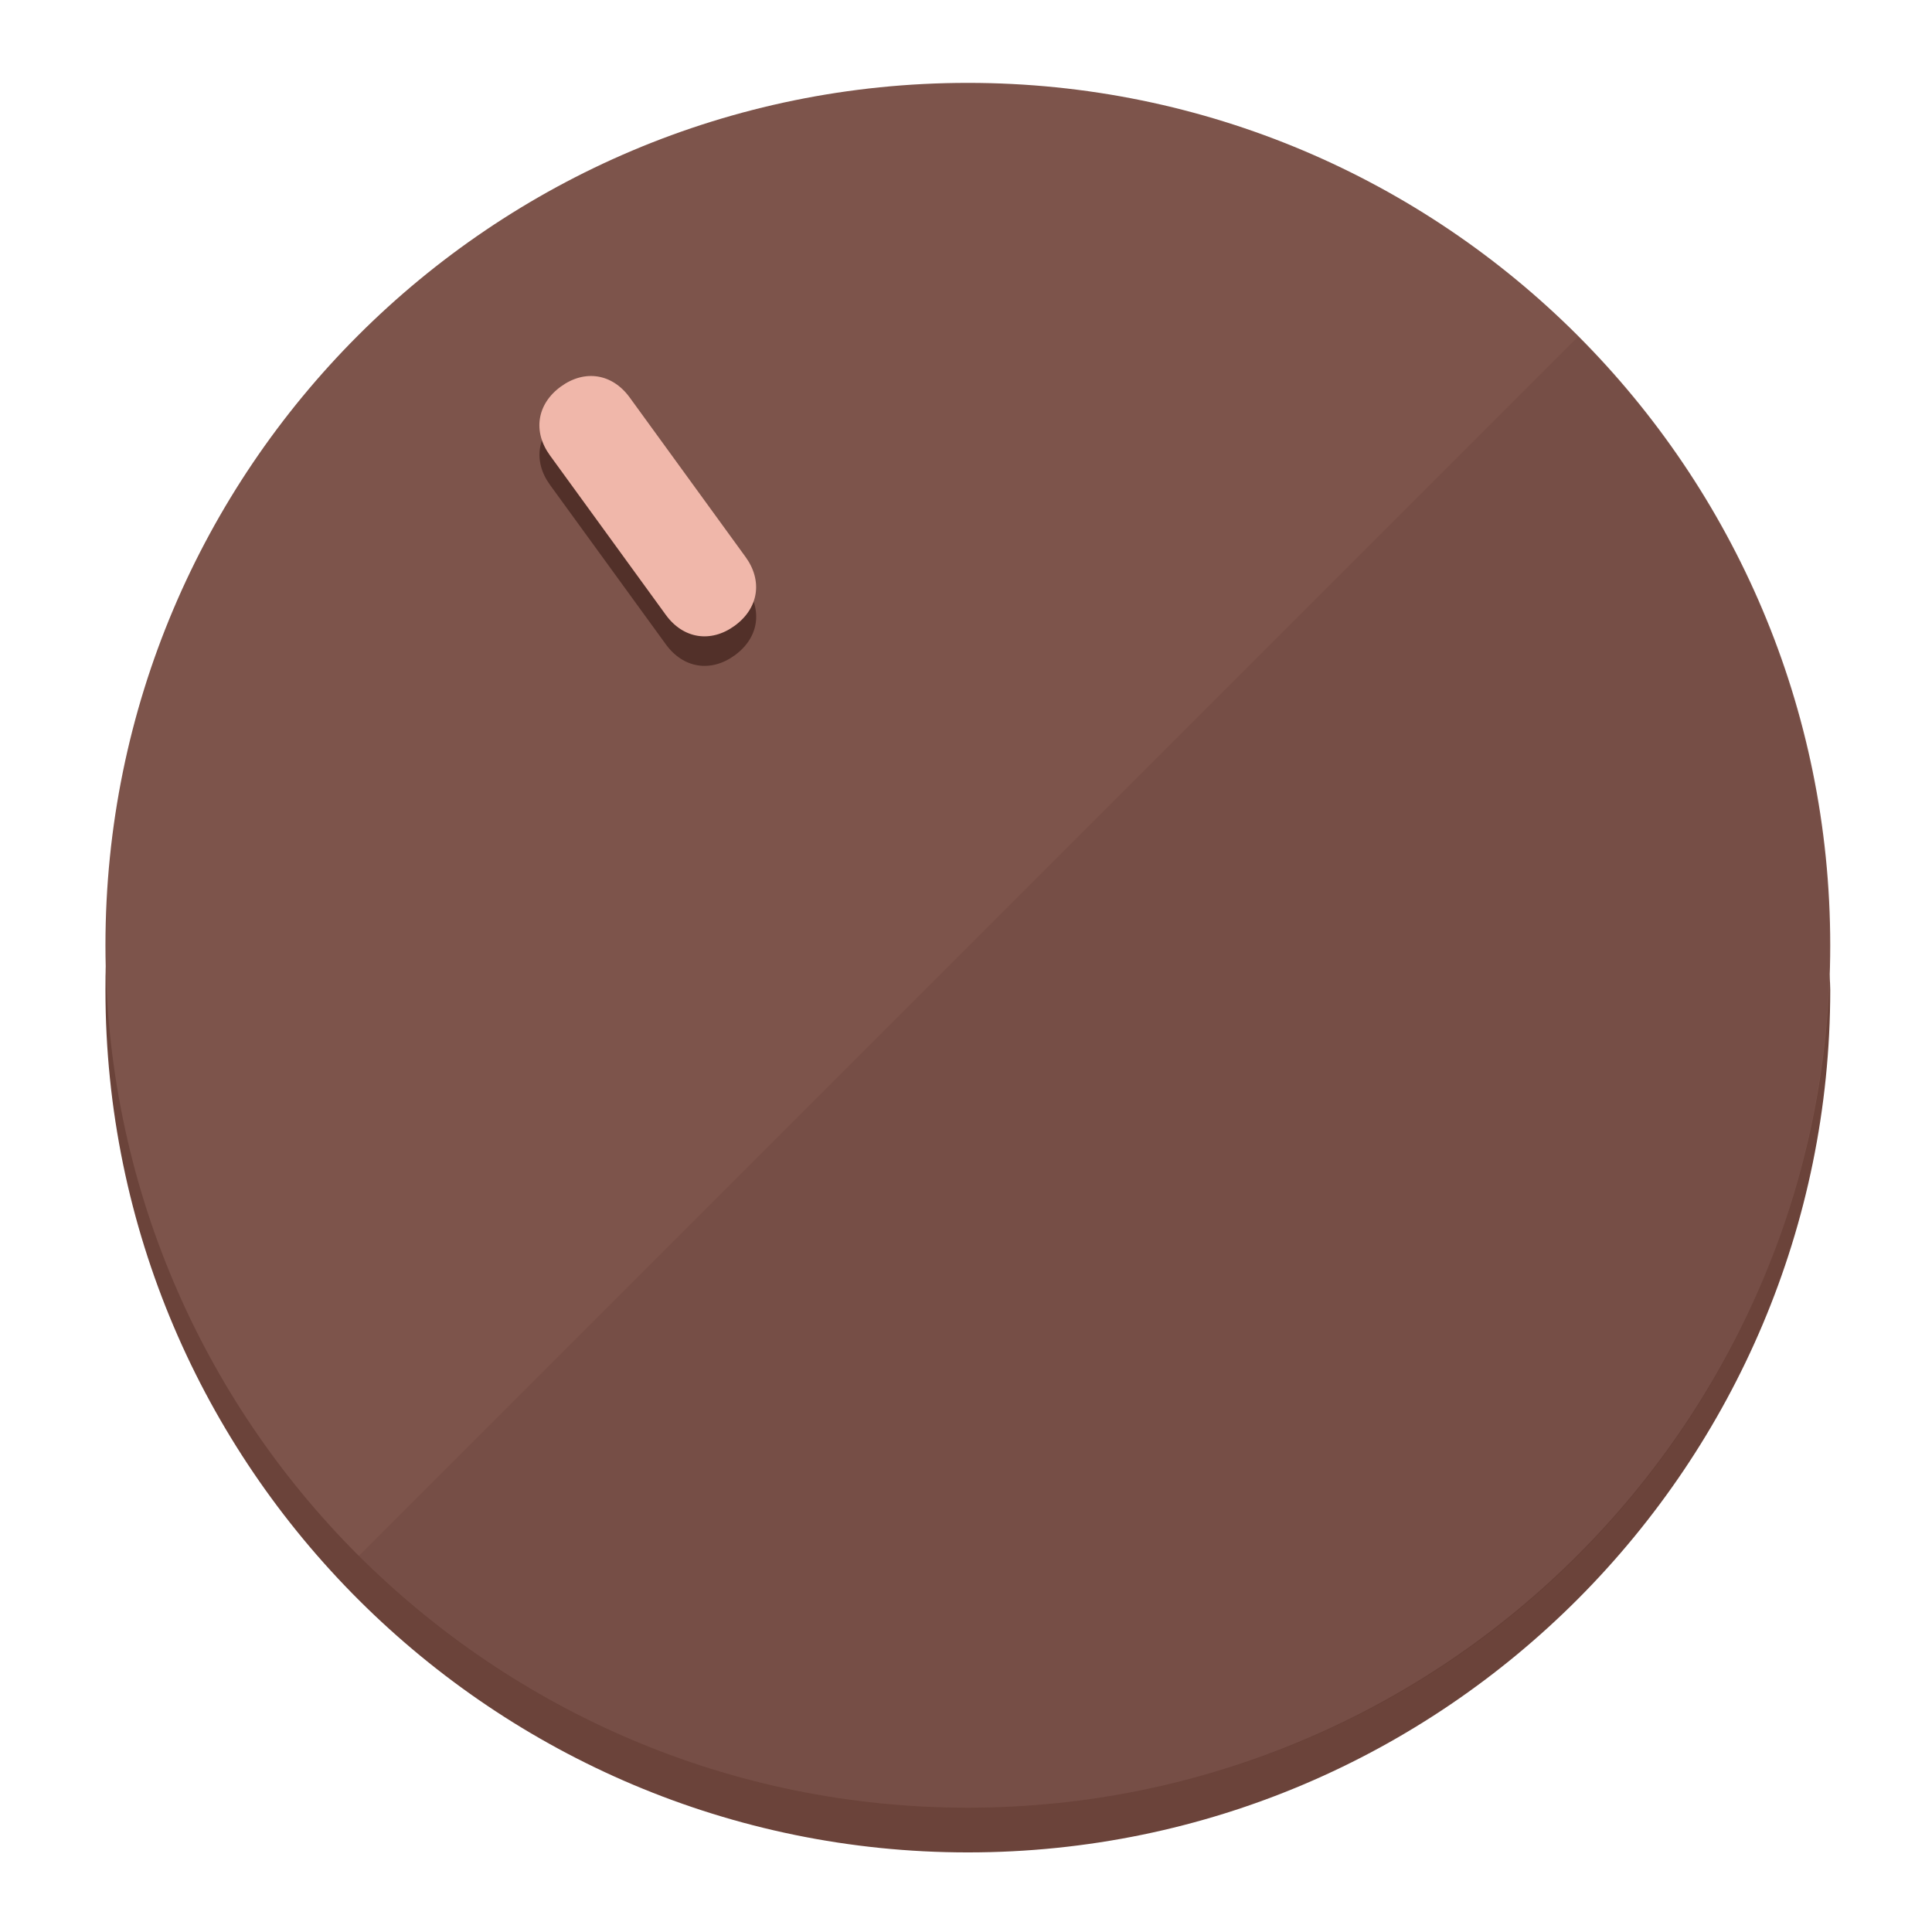
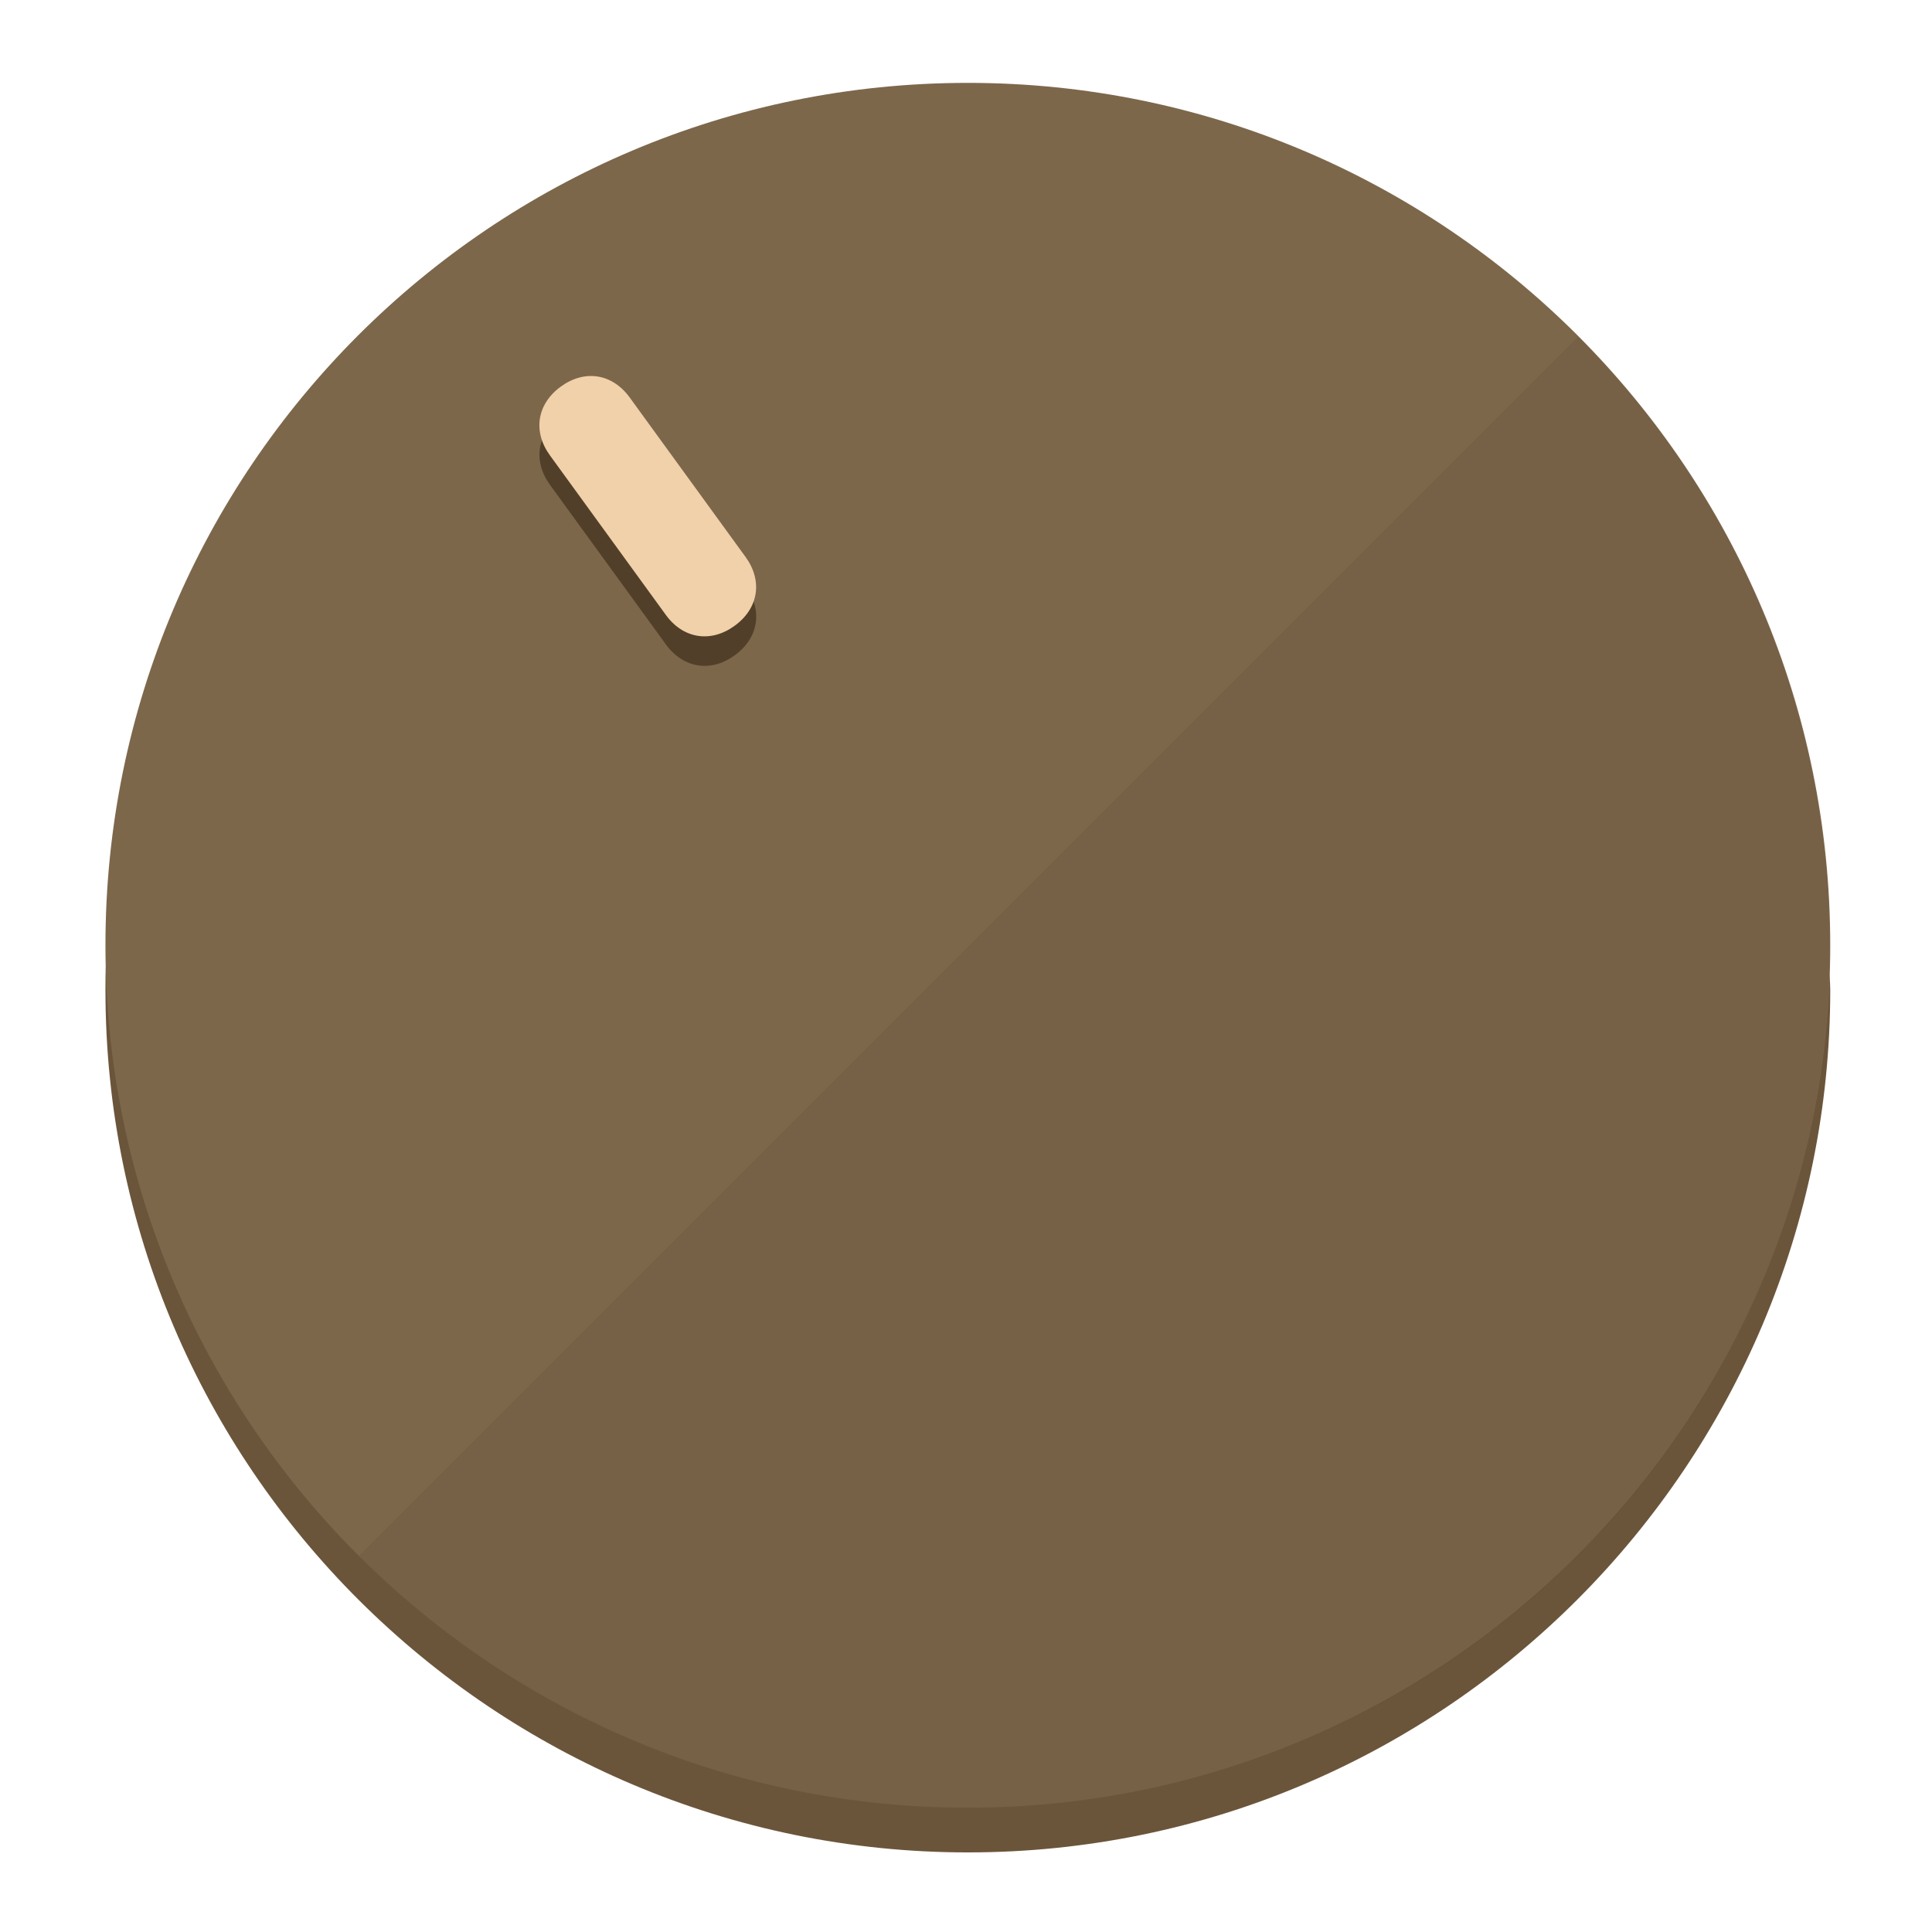
<svg xmlns="http://www.w3.org/2000/svg" height="120px" width="120px" version="1.1" id="Layer_1" viewBox="0 0 496.8 496.8" xml:space="preserve">
  <defs id="defs23" />
  <g id="g3158">
-     <path style="display:inline;fill:#6B433A;fill-opacity:1;stroke-width:1.584" d="m 248.875,445.92 c 116.582,0 212.89,-91.238 220.493,-205.286 0,5.069 1.267,8.87 1.267,13.939 0,121.651 -98.842,221.76 -221.76,221.76 -121.651,0 -221.76,-98.842 -221.76,-221.76 0,-5.069 0,-8.87 1.267,-13.939 7.603,114.048 103.91,205.286 220.493,205.286 z" id="path8" />
-     <circle style="display:inline;fill:#7D544B;fill-opacity:1;stroke-width:1.584" cx="248.875" cy="243.071" r="221.76" id="circle12" />
-     <path style="display:inline;fill:#523029;fill-opacity:0.154;stroke-width:1.587" d="m 405.744,86.606 c 86.308,86.308 86.308,227.193 0,313.5 -86.308,86.308 -227.193,86.308 -313.5,0" id="path14" />
+     <path style="display:inline;fill:#6B553A;fill-opacity:1;stroke-width:1.584" d="m 248.875,445.92 c 116.582,0 212.89,-91.238 220.493,-205.286 0,5.069 1.267,8.87 1.267,13.939 0,121.651 -98.842,221.76 -221.76,221.76 -121.651,0 -221.76,-98.842 -221.76,-221.76 0,-5.069 0,-8.87 1.267,-13.939 7.603,114.048 103.91,205.286 220.493,205.286 z" id="path8" />
+     <circle style="display:inline;fill:#7D674B;fill-opacity:1;stroke-width:1.584" cx="248.875" cy="243.071" r="221.76" id="circle12" />
+     <path style="display:inline;fill:#523F29;fill-opacity:0.154;stroke-width:1.587" d="m 405.744,86.606 c 86.308,86.308 86.308,227.193 0,313.5 -86.308,86.308 -227.193,86.308 -313.5,0" id="path14" />
  </g>
  <g id="g3198">
    <circle style="display:none;fill:#000000;fill-opacity:0;stroke-width:1.584" cx="57.84" cy="343.108" r="221.76" id="circle12-3" transform="rotate(-36)" />
-     <path style="display:inline;fill:#523029;fill-opacity:1;stroke-width:1.584" d="m 191.735,150.81 c 4.469,6.151 3.348,13.231 -2.803,17.7 v 0 c -6.151,4.469 -13.231,3.348 -17.7,-2.803 L 141.437,124.699 c -4.469,-6.151 -3.348,-13.231 2.803,-17.7 v 0 c 6.151,-4.469 13.231,-3.348 17.7,2.803 z" id="path3789" />
-     <path style="display:inline;fill:#F0B7AA;stroke-width:1.584" d="m 191.713,143.214 c 4.469,6.151 3.348,13.231 -2.803,17.7 v 0 c -6.151,4.469 -13.231,3.348 -17.7,-2.803 L 141.416,117.103 c -4.469,-6.151 -3.348,-13.231 2.803,-17.7 v 0 c 6.151,-4.469 13.231,-3.348 17.7,2.803 z" id="path915" />
+     <path style="display:inline;fill:#523F29;fill-opacity:1;stroke-width:1.584" d="m 191.735,150.81 c 4.469,6.151 3.348,13.231 -2.803,17.7 v 0 c -6.151,4.469 -13.231,3.348 -17.7,-2.803 L 141.437,124.699 c -4.469,-6.151 -3.348,-13.231 2.803,-17.7 v 0 c 6.151,-4.469 13.231,-3.348 17.7,2.803 z" id="path3789" />
+     <path style="display:inline;fill:#F0D1AA;stroke-width:1.584" d="m 191.713,143.214 c 4.469,6.151 3.348,13.231 -2.803,17.7 v 0 c -6.151,4.469 -13.231,3.348 -17.7,-2.803 L 141.416,117.103 c -4.469,-6.151 -3.348,-13.231 2.803,-17.7 v 0 c 6.151,-4.469 13.231,-3.348 17.7,2.803 z" id="path915" />
  </g>
</svg>
